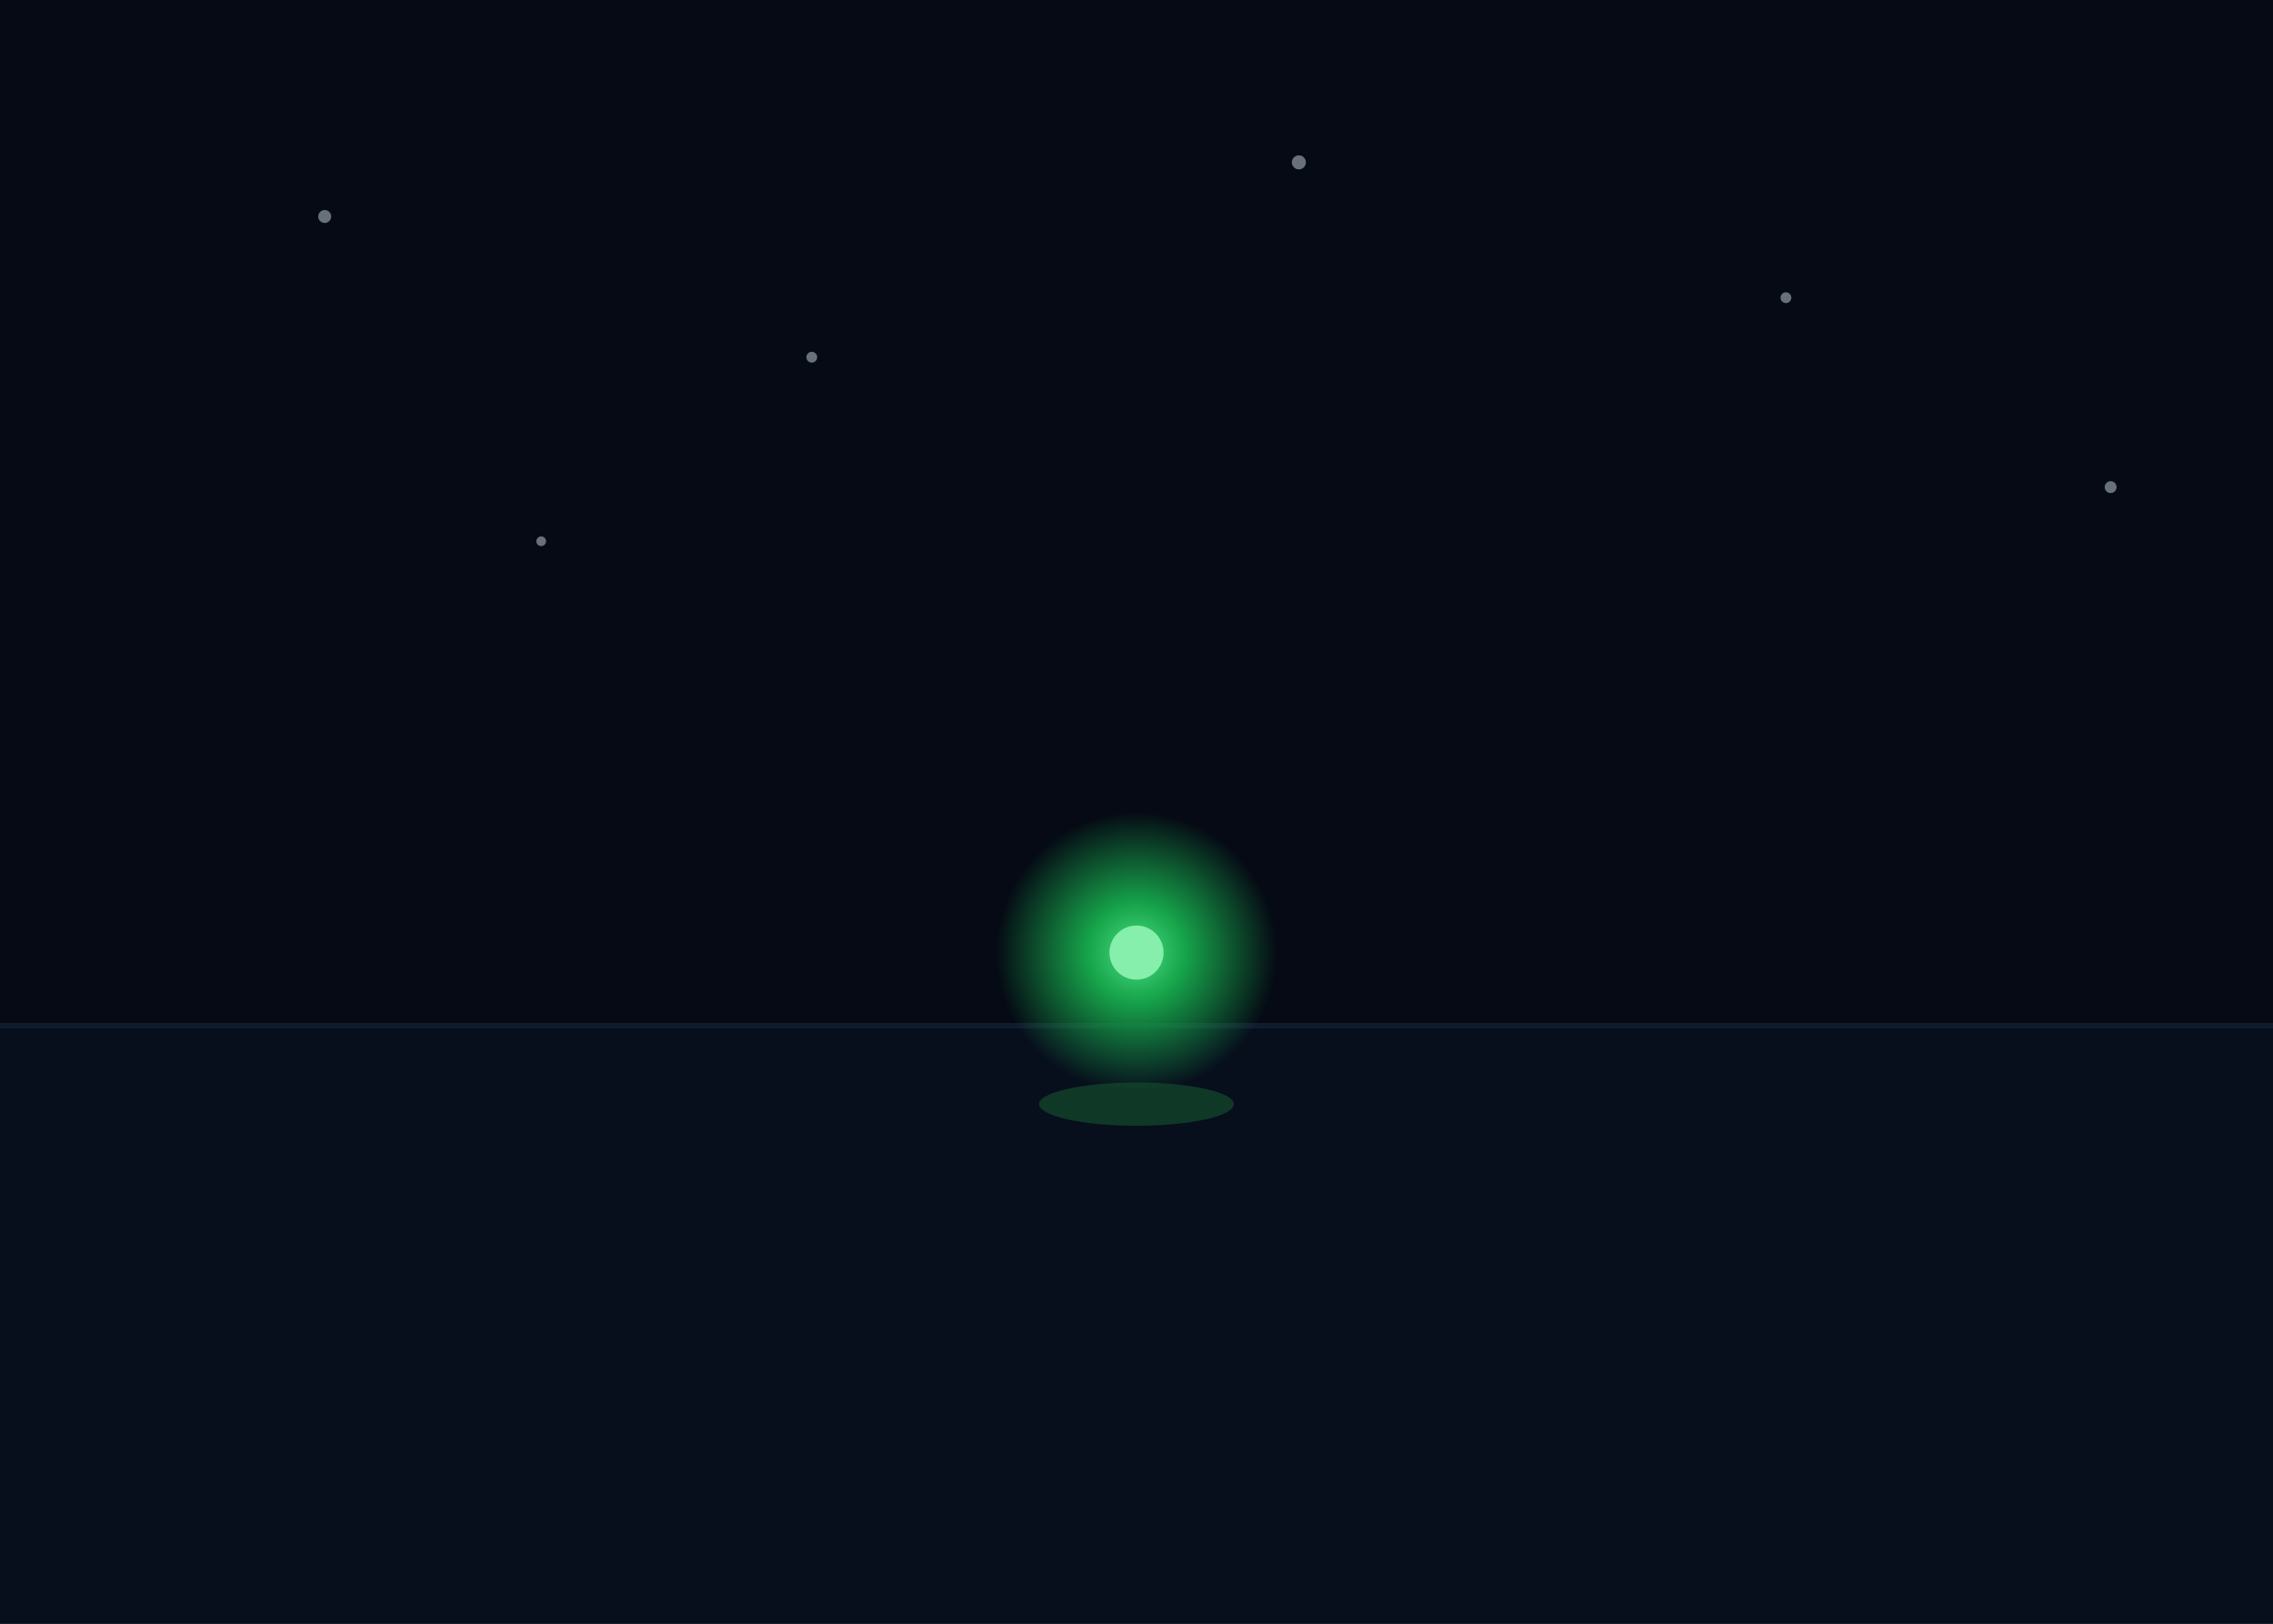
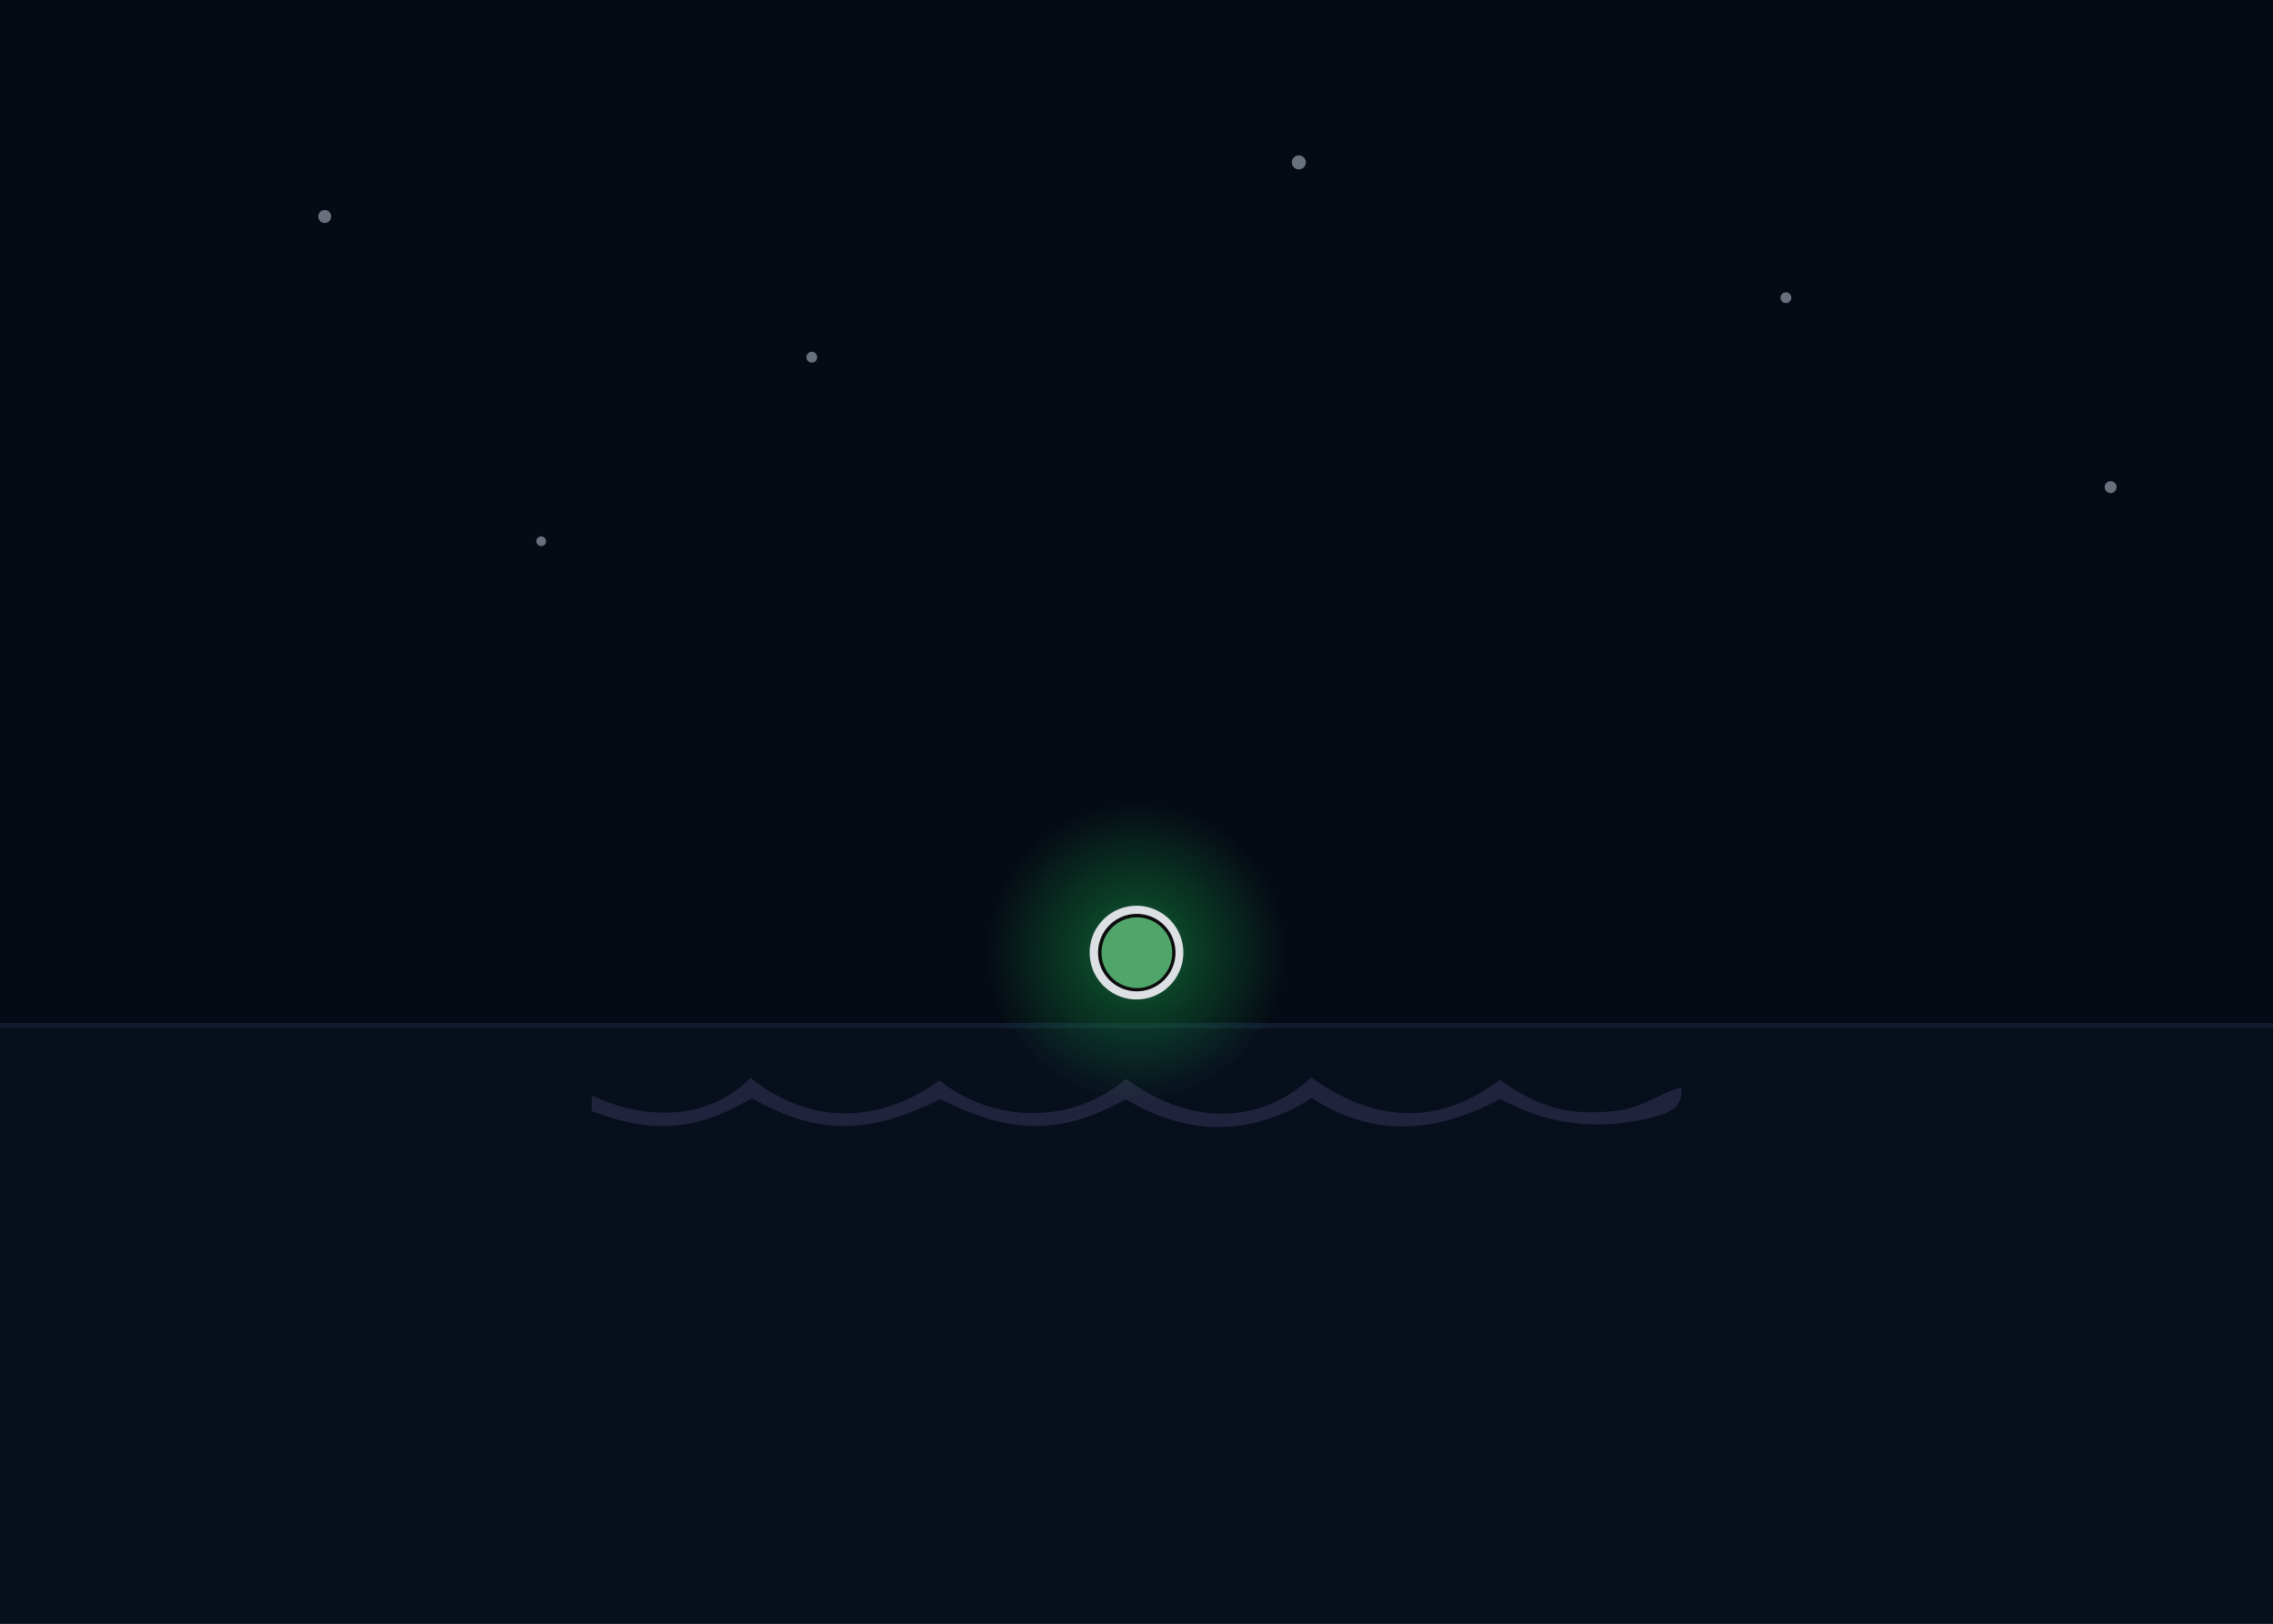
<svg xmlns="http://www.w3.org/2000/svg" viewBox="0 0 420 300" role="img" aria-label="Night-water scene with one low green light visible.">
  <defs>
+     <symbol id="nav-light-green" viewBox="666.70 364.87 59.82 59.82">
+       <path fill="#dcdfe3" d="M 692.315,369.229 C 706.418,366.857 719.776,376.363 722.156,390.466 C 724.537,404.568 715.04,417.932 700.94,420.322 C 686.826,422.714 673.448,413.206 671.065,399.091 C 668.682,384.975 678.198,371.602 692.315,369.229 Z" />
+       <path fill="#0c0c0d" d="M 693.599,373.609 C 705.205,371.874 716.044,379.806 717.902,391.393 C 719.759,402.98 711.944,413.903 700.377,415.884 C 692.786,417.184 685.08,414.306 680.2,408.346 C 675.321,402.386 674.018,394.265 676.79,387.078 C 679.562,379.891 685.981,374.748 693.599,373.609 Z" />
+       <path fill="#50a56b" d="M 694.576,375.424 C 705.164,374.192 714.785,381.672 716.203,392.236 C 717.62,402.801 710.31,412.552 699.773,414.154 C 692.79,415.216 685.778,412.427 681.432,406.86 C 677.086,401.292 676.082,393.812 678.807,387.296 C 681.532,380.78 687.561,376.241 694.576,375.424 Z" />
+     </symbol>
+     <symbol id="water-surface" viewBox="93.42 656.79 206.52 17.05">
+       <path fill="#353556" d="M 228.524,660.792 C 239.697,668.891 251.545,669.893 262.814,661.227 C 270.021,666.298 275.454,667.888 284.372,666.834 C 288.993,666.288 294.106,662.619 295.882,662.725 C 296.393,666.414 293.162,667.504 290.122,668.205 C 280.363,670.454 271.753,669.502 262.925,664.713 C 251.445,670.84 239.941,671.983 228.618,664.541 C 217.546,671.604 205.994,671.535 194.732,664.781 C 182.371,671.638 173.4,670.92 160.961,664.767 C 148.226,670.999 139.166,671.622 126.617,664.594 C 118.522,669.306 111.672,671.032 102.275,668.504 C 100.625,668.057 99.002,667.515 97.415,666.88 L 97.547,664.096 C 107.098,668.631 118.572,668.759 126.406,660.863 C 137.144,669.511 149.724,669.319 160.832,661.341 C 166.465,665.863 173.674,667.941 180.849,667.11 C 185.983,666.53 190.826,664.43 194.758,661.08 C 205.401,668.901 218.307,670.185 228.524,660.792 Z" />
+     </symbol>
+   </defs>
+   <defs>
    <radialGradient id="greenGlow" cx="50%" cy="50%" r="50%">
-       <stop offset="0%" stop-color="#4ade80" />
-       <stop offset="35%" stop-color="#16a34a" />
+       <stop offset="0%" stop-color="#4ade80" stop-opacity="0.55" />
+       <stop offset="35%" stop-color="#16a34a" stop-opacity="0.35" />
      <stop offset="100%" stop-color="#16a34a" stop-opacity="0" />
    </radialGradient>
  </defs>
  <rect width="420" height="300" fill="#050a14" />
  <g fill="#cbd5e1" opacity="0.5">
    <circle cx="60" cy="40" r="1.2" />
    <circle cx="150" cy="66" r="1" />
    <circle cx="240" cy="30" r="1.3" />
    <circle cx="330" cy="55" r="1" />
    <circle cx="390" cy="90" r="1.1" />
    <circle cx="100" cy="100" r="0.9" />
  </g>
  <line x1="0" y1="190" x2="420" y2="190" stroke="#101b2e" stroke-width="2" />
  <rect y="190" width="420" height="110" fill="#070e1c" />
-   <circle cx="210" cy="176" r="26" fill="url(#greenGlow)" />
-   <circle cx="210" cy="176" r="5" fill="#86efac" />
-   <ellipse cx="210" cy="204" rx="18" ry="4" fill="#14532d" opacity="0.6" />
+   <use href="#water-surface" x="105" y="195" width="210" height="17.3" opacity="0.55" />
+   <circle cx="210" cy="176" r="28" fill="url(#greenGlow)" />
+   <use href="#nav-light-green" x="200" y="166" width="20" height="20" />
</svg>
